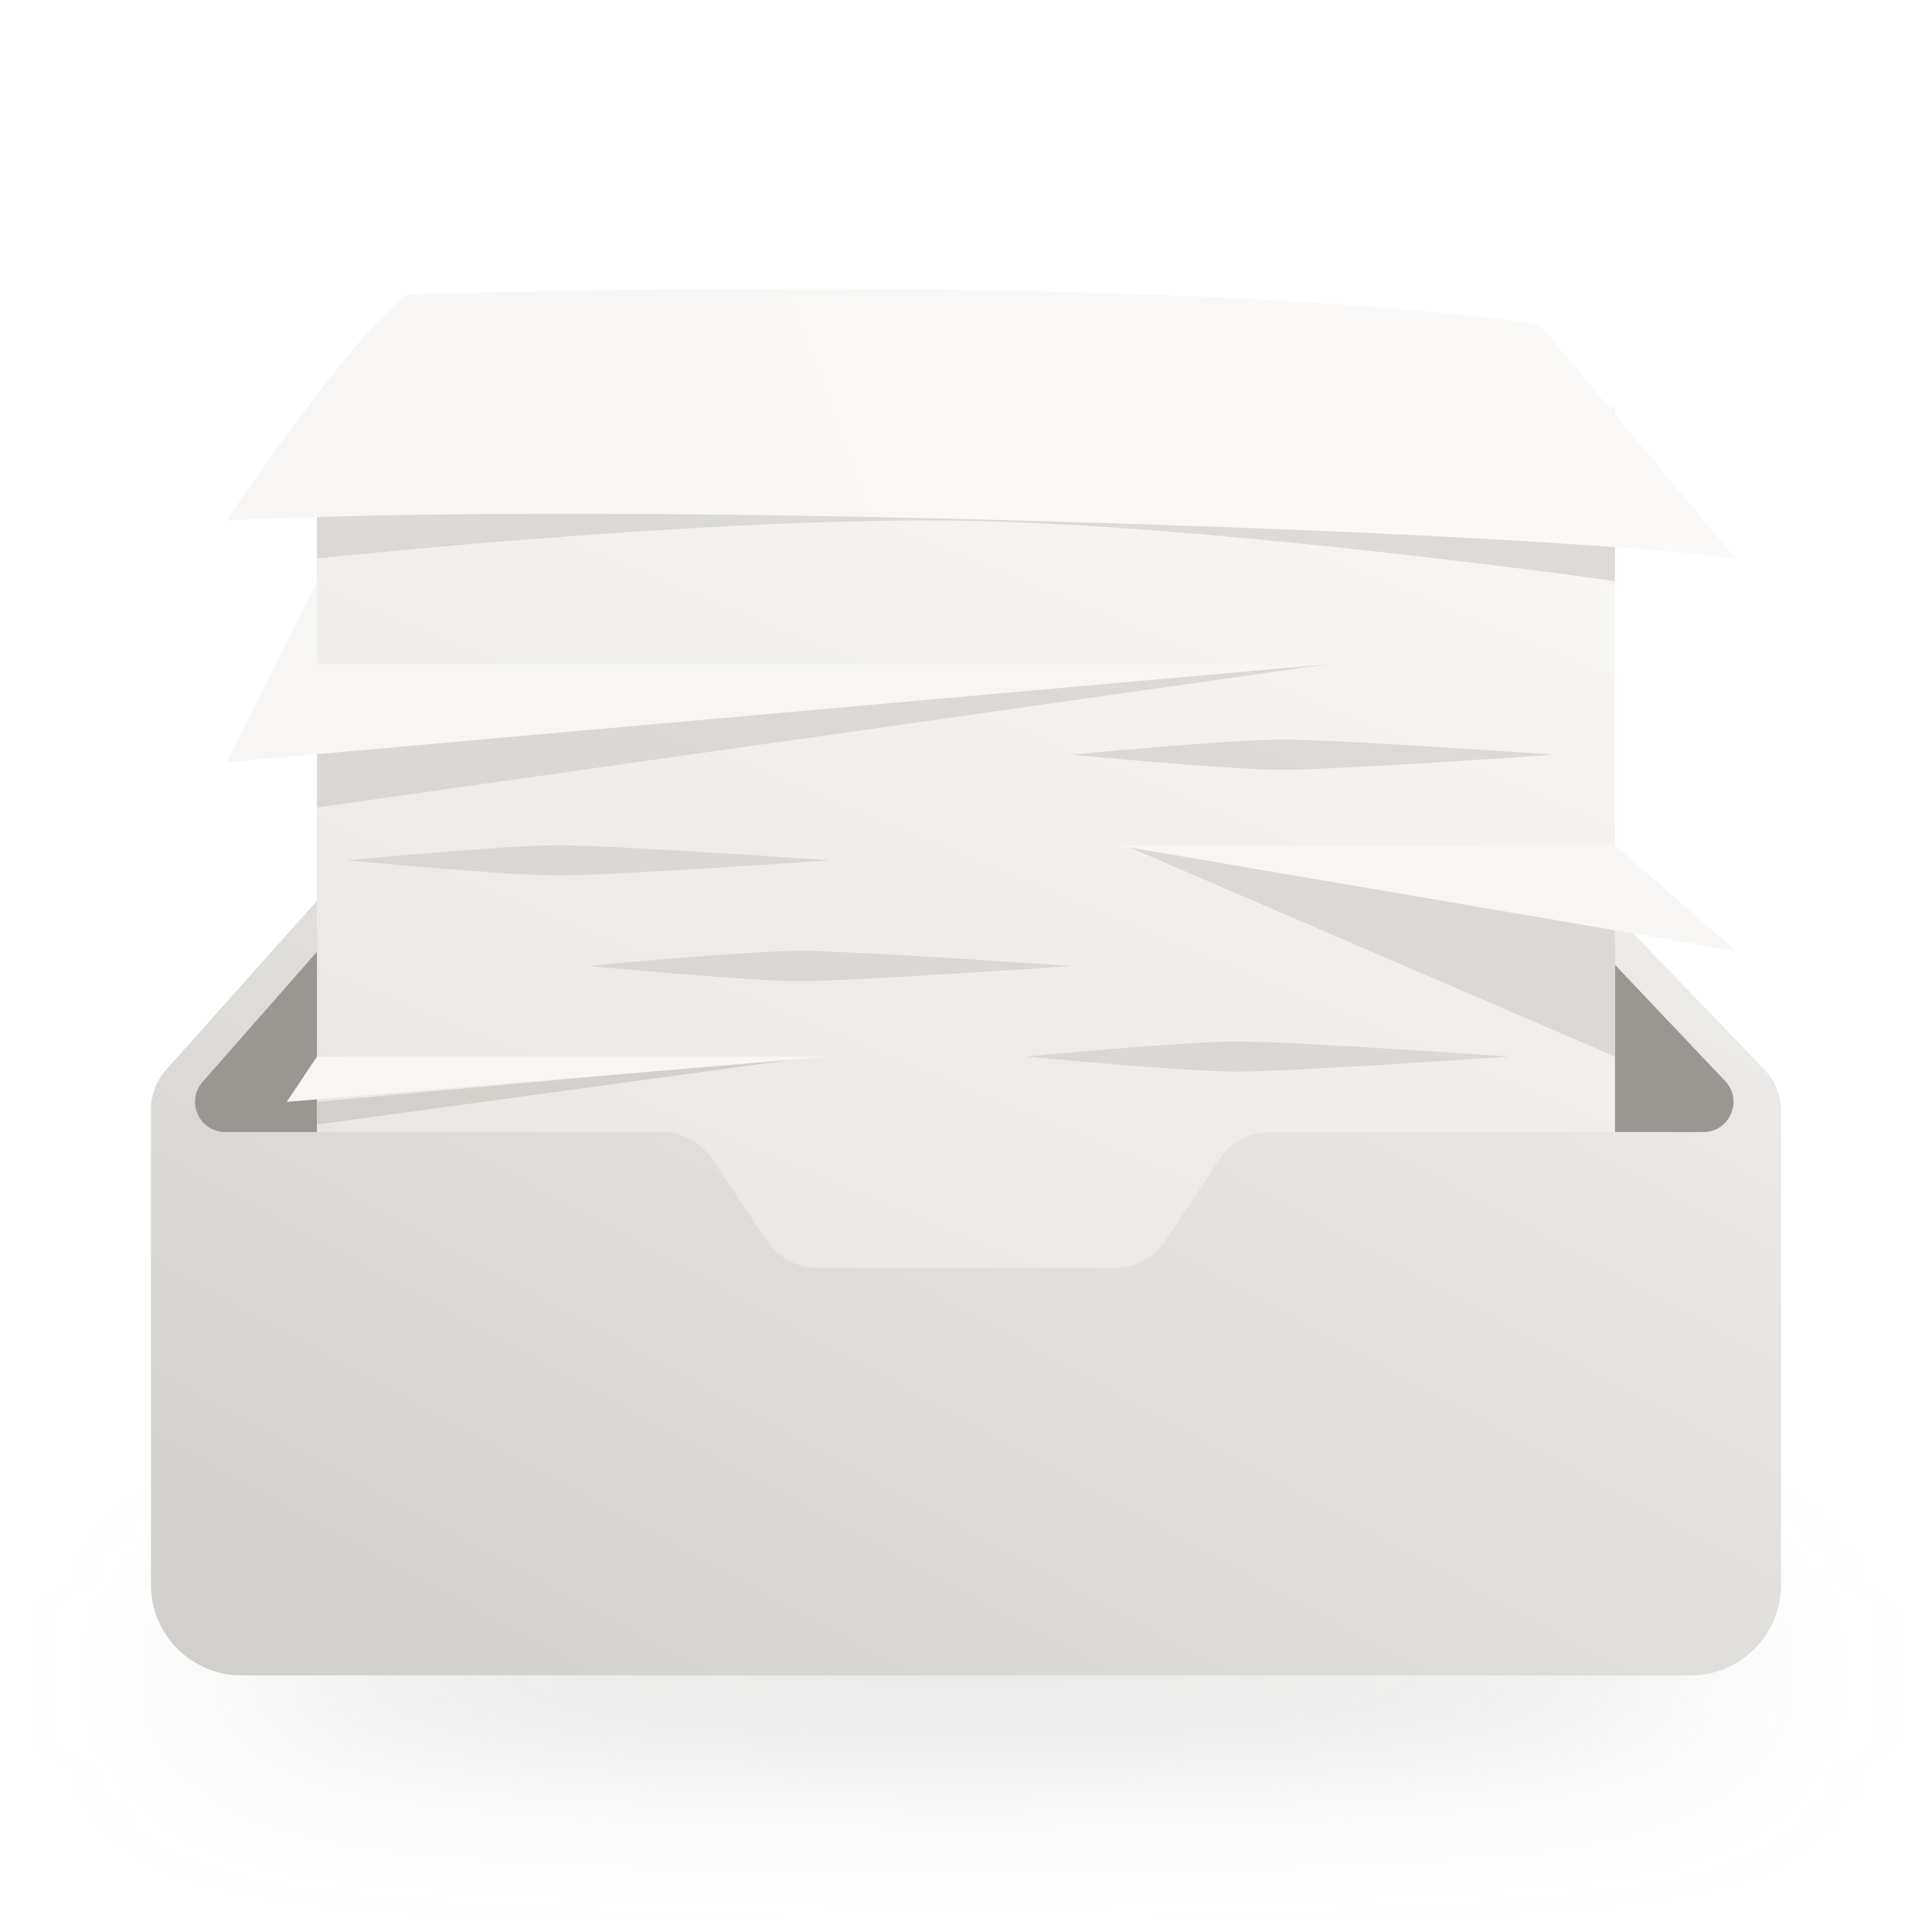
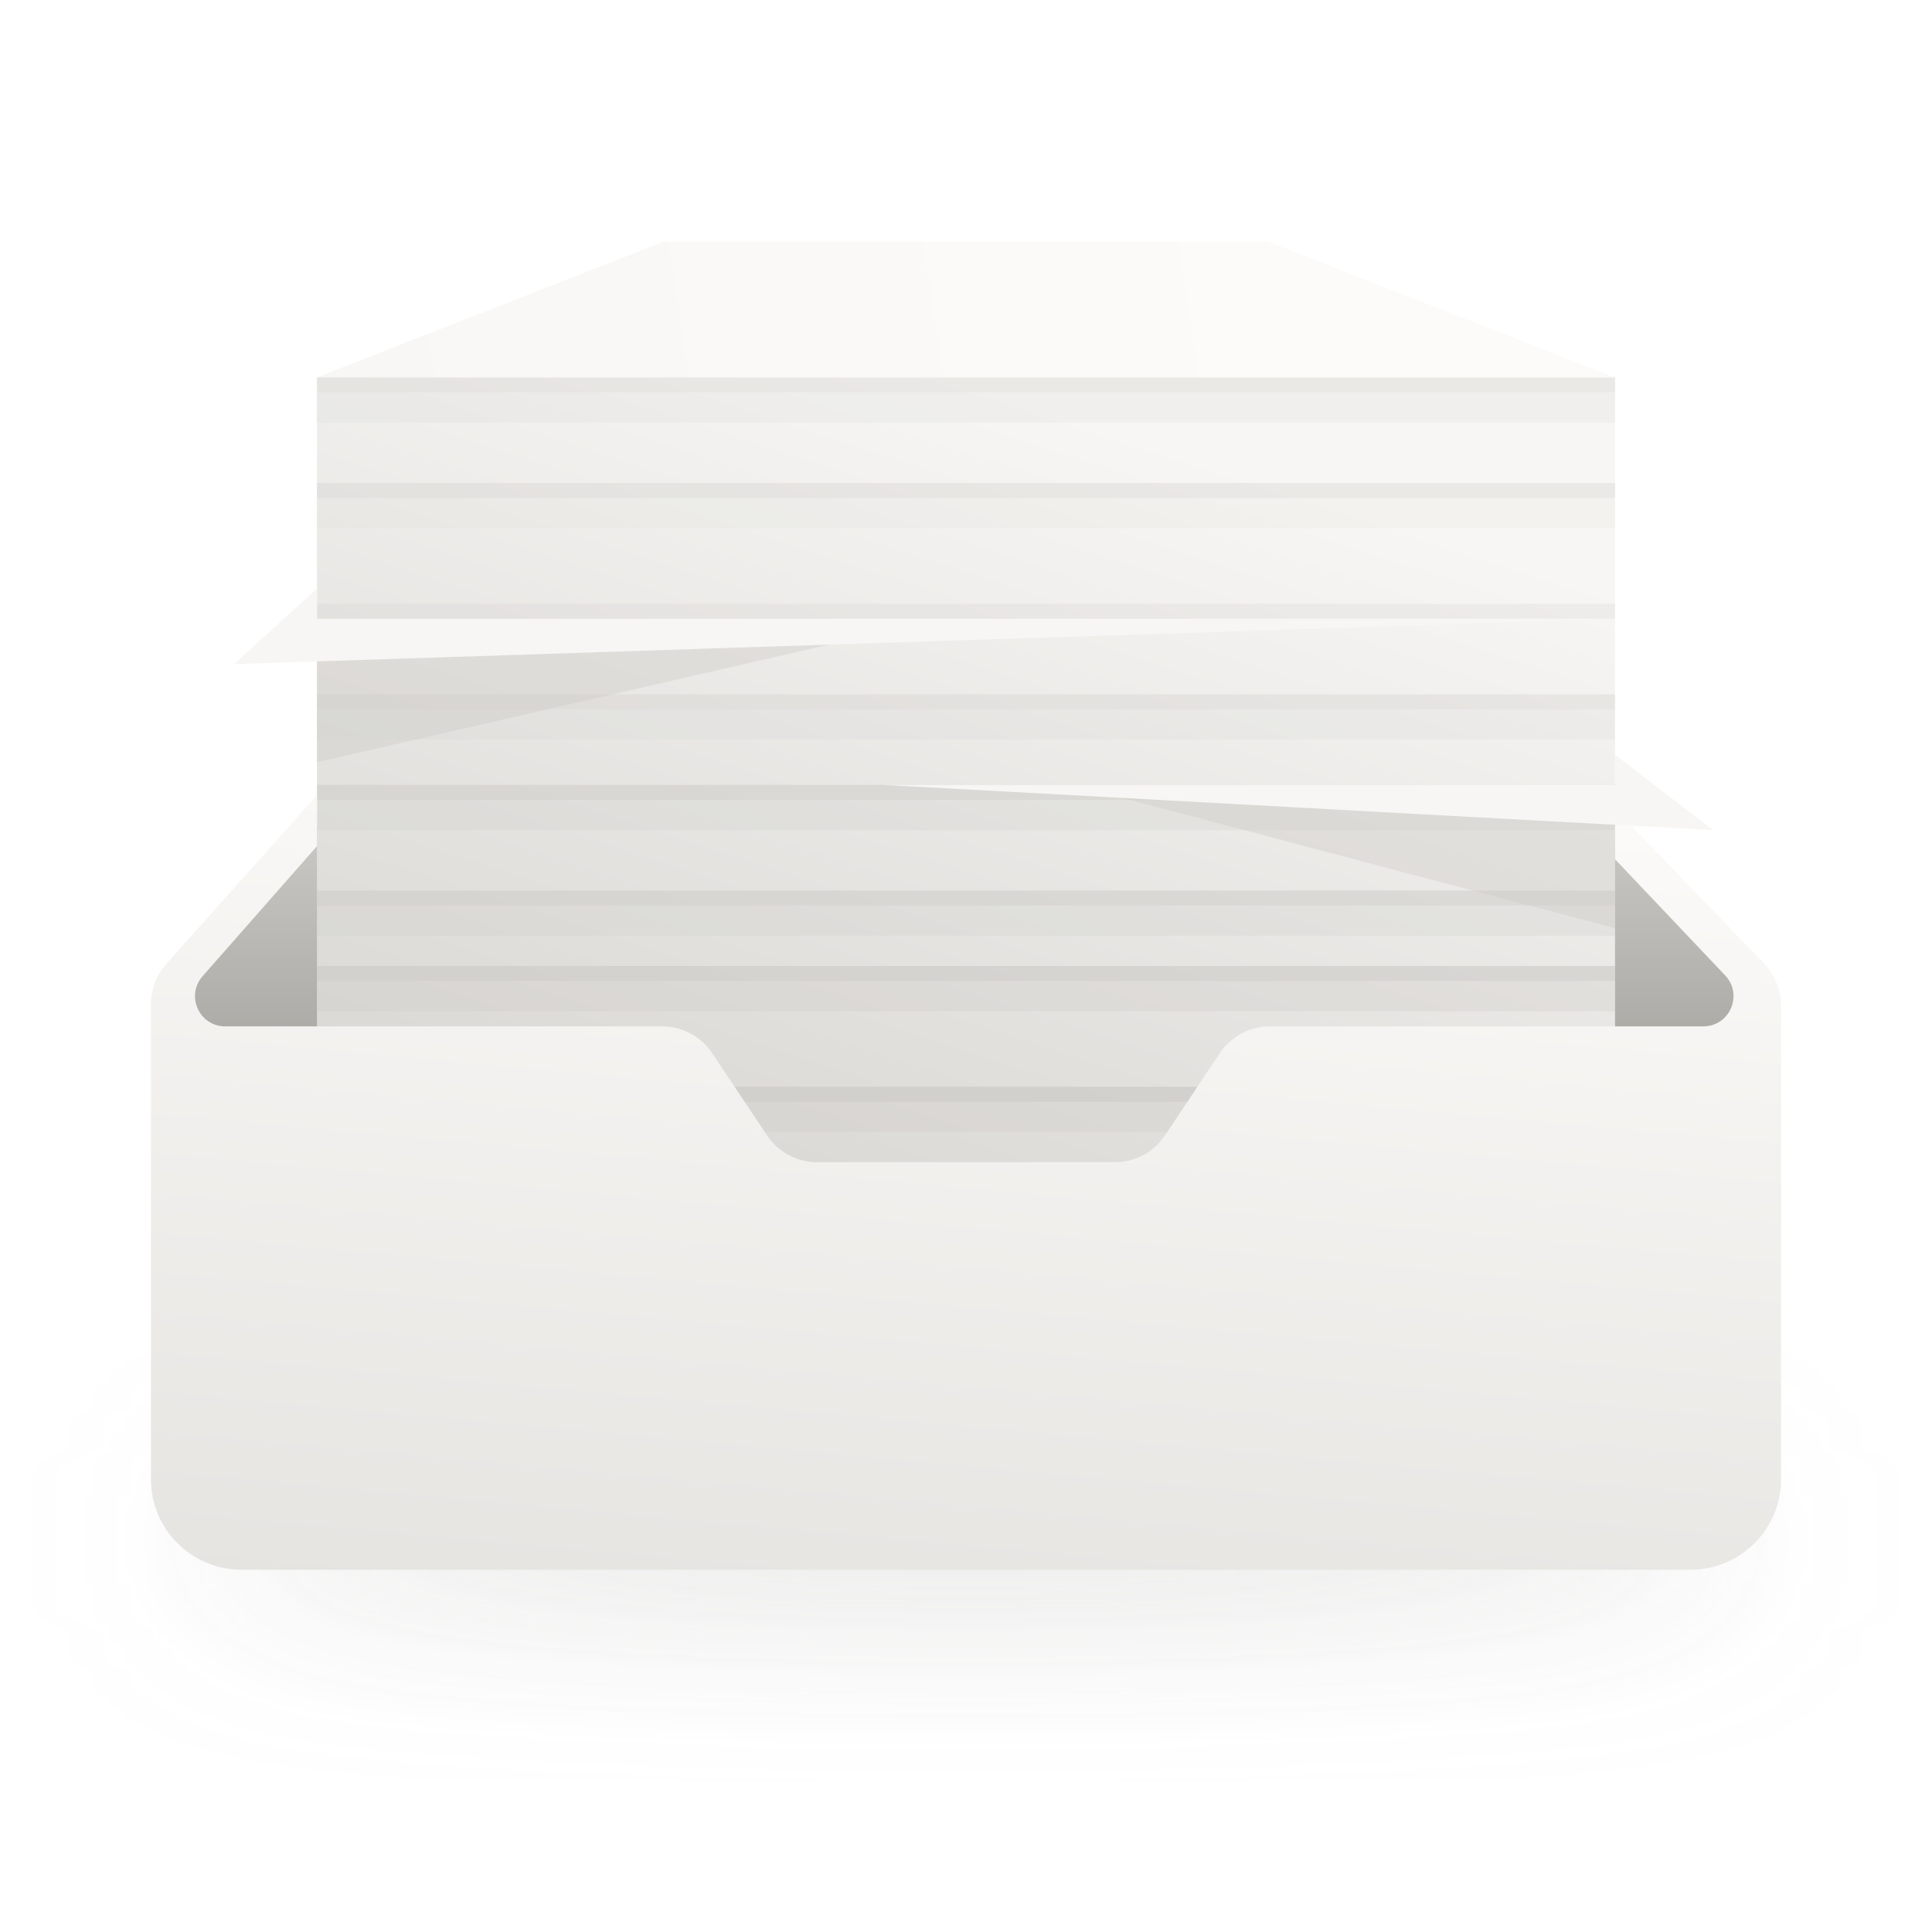
<svg xmlns="http://www.w3.org/2000/svg" width="128" height="128" fill="none" viewBox="0 0 128 128">
-   <g filter="url(#a)">
-     <ellipse cx="64" cy="111" fill="#807D79" fill-opacity=".3" rx="52" ry="4" />
+   <g filter="url(#a)" opacity=".8">
+     <ellipse cx="64" cy="102" fill="#807D79" fill-opacity=".3" rx="52" ry="4" />
  </g>
-   <path fill="#999792" d="M87.95 45.5H38.19a6 6 0 0 0-4.48 2.009L11 73v1a2 2 0 0 0 2 2h30v9h42v-9h30a2 2 0 0 0 2-2v-1L92.27 47.337a6 6 0 0 0-4.32-1.837Z" />
-   <path fill="url(#b)" d="M21 27h86v59H21V27Z" />
-   <path fill="url(#c)" fill-rule="evenodd" d="m21 59.68-9.984 11.182A4 4 0 0 0 10 73.526V105a6 6 0 0 0 6 6h96a6 6 0 0 0 6-6V73.614a4 4 0 0 0-1.121-2.776L107 60.592v3.335l7.298 7.697c1.209 1.274.306 3.376-1.451 3.376H84.141a4 4 0 0 0-3.329 1.78l-3.624 5.439a4 4 0 0 1-3.329 1.78H54.141a4 4 0 0 1-3.328-1.78l-3.626-5.438A4 4 0 0 0 43.86 75H14.922c-1.72 0-2.638-2.029-1.502-3.321l7.58-8.62v-3.38Z" clip-rule="evenodd" />
-   <path fill="#CCCAC6" d="m21 31 19.5-4H44l63 2v9.5s-26.207-3.707-43-4C47.208 34.207 21 37 21 37v-6Zm64 20c-3.6 0-14-1-14-1s10.295-1 14-1 18 1 18 1-14.4 1-18 1ZM53 65c-3.6 0-14-1-14-1s10.295-1 14-1 18 1 18 1-14.4 1-18 1Zm-16-7c-3.6 0-14-1-14-1s10.295-1 14-1 18 1 18 1-14.4 1-18 1Zm45 13c-3.6 0-14-1-14-1s10.295-1 14-1 18 1 18 1-14.4 1-18 1ZM21 53.5V49l67-5-67 9.5Z" opacity=".6" />
-   <path fill="#CCCAC6" d="M21 74.5V73l33-3-33 4.5Z" opacity=".8" />
-   <path fill="#F7F6F4" d="m15 50.5 6-12V44h67l-73 6.5ZM55 70l-36 3 2-3h34Z" />
-   <path fill="#CCCAC6" d="M107 70V58.5L74.5 56 107 70Z" opacity=".6" />
-   <path fill="#F7F6F4" d="m115 63-8-7H74l41 7Z" />
-   <path fill="url(#d)" d="M27 19.5c-3.551 2.425-12 15-12 15s15.75-1.04 53 0 47 2.5 47 2.5l-13-15.5s-20-3.499-75-2Z" />
+   <path fill="url(#b)" d="M87.95 38.5H38.19a6 6 0 0 0-4.48 2.009L11 66v1a2 2 0 0 0 2 2h30v9h42v-9h30a2 2 0 0 0 2-2v-1L92.27 40.337a6 6 0 0 0-4.32-1.837Z" />
+   <path fill="url(#c)" d="M21 25h86v54H21V25Z" />
+   <path fill="url(#d)" d="m84 16 23 9H21l23-9h40Z" />
+   <path fill="#CCCAC6" d="M21 53h86v2H21v-2Z" opacity=".25" />
+   <path fill="#CCCAC6" d="M21 52h86v1H21v-1Z" opacity=".5" />
+   <path fill="#CCCAC6" d="M21 40h86v1H21v-1Z" opacity=".2" />
+   <path fill="#CCCAC6" d="M21 59h86v1H21v-1Z" opacity=".5" />
+   <path fill="#CCCAC6" d="M21 64h86v1H21v-1Z" opacity=".6" />
+   <path fill="#CCCAC6" d="M21 72h86v1H21v-1Z" opacity=".7" />
+   <path fill="#CCCAC6" d="M21 32h86v1H21v-1Zm0-7h86v1H21v-1Z" opacity=".3" />
+   <path fill="#CCCAC6" d="M21 60h86v2H21v-2Z" opacity=".25" />
+   <path fill="#CCCAC6" d="M21 65h86v2H21v-2Zm0 8h86v2H21v-2Z" opacity=".3" />
+   <path fill="#CCCAC6" d="M21 33h86v2H21v-2Z" opacity=".1" />
+   <path fill="#CCCAC6" d="M21 26h86v2H21v-2Z" opacity=".15" />
+   <path fill="url(#e)" fill-rule="evenodd" d="m21 52.68-9.984 11.18A4 4 0 0 0 10 66.526V98a6 6 0 0 0 6 6h96a6 6 0 0 0 6-6V66.614a4 4 0 0 0-1.121-2.776L107 53.592v3.335l7.298 7.697c1.209 1.274.306 3.376-1.451 3.376H84.141a4 4 0 0 0-3.329 1.78l-3.624 5.439a4 4 0 0 1-3.329 1.78H54.141a4 4 0 0 1-3.328-1.78l-3.626-5.438A4 4 0 0 0 43.86 68H14.922c-1.72 0-2.638-2.029-1.502-3.321l7.58-8.62v-3.38Z" clip-rule="evenodd" />
+   <path fill="#CCCAC6" d="M21 46v-3l37-1-37 8.5V46Zm86 11v-3l-34-1.5 34 9V57Z" opacity=".4" />
+   <path fill="#F7F6F4" d="m15.5 44 5.5-5v2h86l-91.5 3Z" />
+   <path fill="#CCCAC6" d="M21 47h86v2H21v-2Z" opacity=".15" />
+   <path fill="#CCCAC6" d="M21 46h86v1H21v-1Z" opacity=".3" />
+   <path fill="#F7F6F4" d="m113.5 55-6.5-5v2H58.5l55 3Z" />
  <defs>
-     <linearGradient id="b" x1="85" x2="53" y1="28" y2="105" gradientUnits="userSpaceOnUse">
+     <linearGradient id="b" x1="64" x2="64" y1="54" y2="78" gradientUnits="userSpaceOnUse">
+       <stop stop-color="#CCCAC6" />
+       <stop offset="1" stop-color="#999792" />
+     </linearGradient>
+     <linearGradient id="c" x1="64" x2="38.332" y1="25" y2="103.945" gradientUnits="userSpaceOnUse">
      <stop stop-color="#F7F6F4" />
-       <stop offset="1" stop-color="#E5E4E1" />
-     </linearGradient>
-     <linearGradient id="c" x1="118" x2="57.294" y1="44" y2="155.401" gradientUnits="userSpaceOnUse">
-       <stop stop-color="#F2F1EF" />
      <stop offset="1" stop-color="#CCCAC6" />
    </linearGradient>
-     <linearGradient id="d" x1="15" x2="143.5" y1="37" y2="-10.5" gradientUnits="userSpaceOnUse">
+     <linearGradient id="d" x1="4" x2="86.5" y1="28.5" y2="16" gradientUnits="userSpaceOnUse">
      <stop stop-color="#F7F6F4" />
      <stop offset="1" stop-color="#FCFBF9" />
    </linearGradient>
-     <filter id="a" width="128" height="32" x="0" y="95" color-interpolation-filters="sRGB" filterUnits="userSpaceOnUse">
+     <linearGradient id="e" x1="15.5" x2="10" y1="44" y2="104" gradientUnits="userSpaceOnUse">
+       <stop stop-color="#FCFBF9" />
+       <stop offset="1" stop-color="#E5E4E1" />
+     </linearGradient>
+     <filter id="a" width="128" height="32" x="0" y="86" color-interpolation-filters="sRGB" filterUnits="userSpaceOnUse">
      <feFlood flood-opacity="0" result="BackgroundImageFix" />
      <feBlend in="SourceGraphic" in2="BackgroundImageFix" result="shape" />
      <feGaussianBlur result="effect1_foregroundBlur_193_15949" stdDeviation="6" />
    </filter>
  </defs>
</svg>
